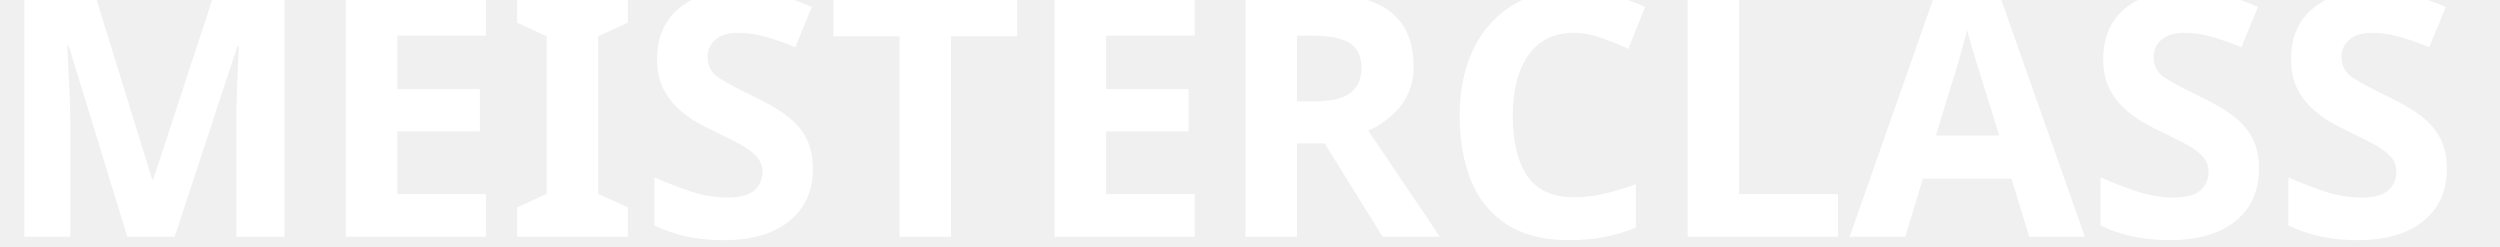
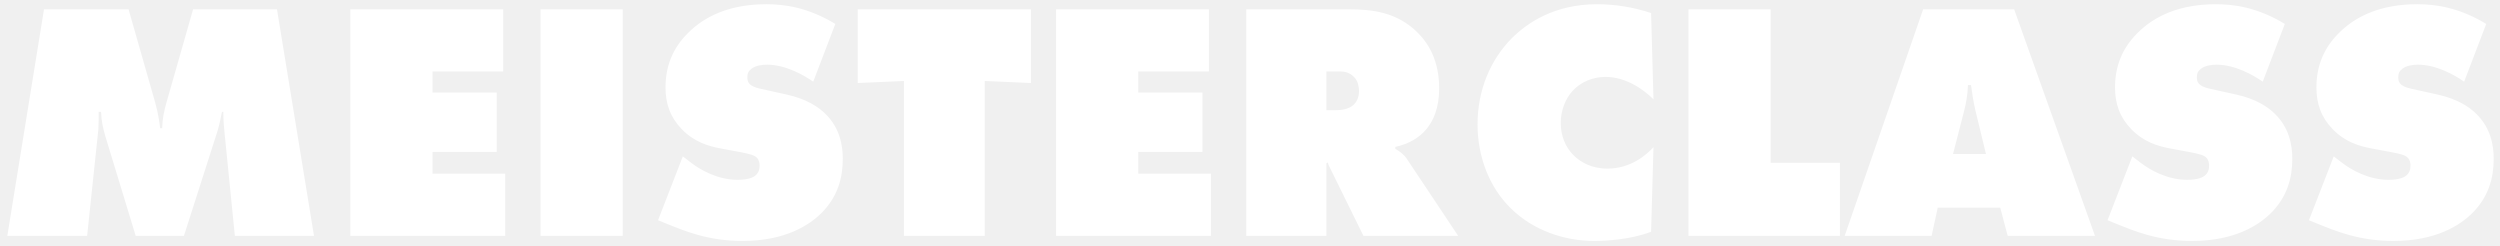
- <svg xmlns="http://www.w3.org/2000/svg" width="264px" height="26px" viewBox="0 0 264 26" version="1.1">
+ <svg xmlns="http://www.w3.org/2000/svg" width="265px" height="26px" viewBox="0 0 265 26" version="1.1">
  <defs />
-   <g id="Page-1" stroke="none" stroke-width="1" fill="none" fill-rule="evenodd" font-size="36" font-family="FuturaPT-ExtraBold, Futura PT" font-weight="600">
+   <g id="Page-1" stroke="none" stroke-width="1" fill="none" fill-rule="evenodd">
    <g id="projects---with-space" transform="translate(-89, -742)" fill="#FFFFFF">
      <g id="meisterclass" transform="translate(50, 682)">
-         <text id="MEISTERCLASS">
-           <tspan x="38.336" y="85">MEISTERCLASS</tspan>
-         </text>
+         <path d="M48.236,85 L49.424,73.732 C49.46,73.264 49.46,72.328 49.46,71.86 L49.712,71.86 C49.748,72.868 49.928,73.624 50.18,74.488 L53.384,85 L58.496,85 L62.06,73.876 C62.204,73.408 62.42,72.472 62.528,71.86 L62.672,71.86 C62.672,72.868 62.744,73.408 62.816,74.236 L63.896,85 L72.284,85 L68.36,60.988 L59.468,60.988 L56.66,70.816 C56.372,71.824 56.228,72.544 56.192,73.588 L55.976,73.588 C55.94,73.264 55.796,72.076 55.436,70.816 L52.628,60.988 L43.664,60.988 L39.776,85 L48.236,85 Z M92.552,85 L92.552,78.412 L84.848,78.412 L84.848,76.108 L91.652,76.108 L91.652,69.808 L84.848,69.808 L84.848,67.576 L92.336,67.576 L92.336,60.988 L76.136,60.988 L76.136,85 L92.552,85 Z M105.008,85 L105.008,60.988 L96.296,60.988 L96.296,85 L105.008,85 Z M127.544,62.536 C124.628,60.772 122.144,60.448 120.236,60.448 C116.42,60.448 113.72,61.672 111.884,63.544 C110.3,65.128 109.544,67.036 109.544,69.268 C109.544,70.996 110.048,72.436 111.272,73.696 C112.604,75.064 114.08,75.496 115.448,75.748 L117.572,76.144 C118.472,76.324 118.94,76.432 119.228,76.72 C119.48,76.972 119.516,77.332 119.516,77.548 C119.516,77.908 119.444,78.304 119.048,78.628 C118.868,78.772 118.364,79.06 117.176,79.06 C115.052,79.06 113.216,77.98 112.316,77.296 L111.38,76.576 L108.752,83.344 L109.544,83.668 C111.596,84.496 114.044,85.54 117.716,85.54 C122.216,85.54 124.808,83.884 126.176,82.48 C127.796,80.788 128.336,78.88 128.336,76.828 C128.336,75.388 128.012,73.552 126.5,72.076 C125.78,71.356 124.52,70.492 122.396,70.024 L119.624,69.412 C118.292,69.124 118.22,68.656 118.22,68.152 C118.22,67.792 118.328,67.54 118.652,67.288 C119.12,66.928 119.84,66.856 120.308,66.856 C122.252,66.856 124.16,67.936 125.204,68.656 L127.544,62.536 Z M143.384,85 L143.384,68.584 L148.28,68.8 L148.28,60.988 L129.92,60.988 L129.92,68.8 L134.816,68.584 L134.816,85 L143.384,85 Z M167.36,85 L167.36,78.412 L159.656,78.412 L159.656,76.108 L166.46,76.108 L166.46,69.808 L159.656,69.808 L159.656,67.576 L167.144,67.576 L167.144,60.988 L150.944,60.988 L150.944,85 L167.36,85 Z M179.6,85 L171.104,85 L171.104,60.988 L181.94,60.988 C184.46,60.988 187.088,61.276 189.284,63.472 C190.508,64.696 191.552,66.532 191.552,69.376 C191.552,71.5 190.904,72.832 190.22,73.66 C189.5,74.56 188.312,75.28 186.908,75.568 L186.908,75.784 C187.376,76.036 187.844,76.396 188.168,76.9 L193.568,85 L183.524,85 L180.068,77.98 C179.96,77.728 179.852,77.62 179.744,77.224 L179.6,77.296 L179.6,85 Z M179.6,67.576 L179.6,71.68 L180.608,71.68 C181.112,71.68 181.904,71.608 182.444,71.14 C182.732,70.888 183.056,70.42 183.056,69.664 C183.056,69.124 182.912,68.584 182.588,68.224 C182.3,67.9 181.832,67.576 181.112,67.576 L179.6,67.576 Z M214.268,75.604 C213.548,76.396 211.856,77.872 209.408,77.872 C207.68,77.872 206.564,77.188 205.844,76.504 C204.908,75.604 204.44,74.344 204.44,73.048 C204.44,71.788 204.872,70.528 205.7,69.628 C206.564,68.692 207.824,68.152 209.192,68.152 C211.388,68.152 213.26,69.52 214.268,70.528 L214.016,61.384 C212.108,60.736 210.092,60.448 208.292,60.448 C203.792,60.448 200.912,62.392 199.22,64.084 C197.024,66.316 195.62,69.484 195.62,73.192 C195.62,76.576 196.844,79.816 199.112,82.048 C201.488,84.424 204.836,85.54 207.968,85.54 C209.084,85.54 211.748,85.432 214.016,84.568 L214.268,75.604 Z M234.032,85 L234.032,77.26 L226.688,77.26 L226.688,60.988 L217.976,60.988 L217.976,85 L234.032,85 Z M251.024,82.012 L244.4,82.012 L243.752,85 L234.536,85 L242.852,60.988 L252.5,60.988 L261.068,85 L251.816,85 L251.024,82.012 Z M248.396,71.716 C248.18,70.78 248.036,69.88 247.928,69.016 L247.604,69.016 C247.568,70.024 247.424,70.852 247.208,71.716 L246.02,76.324 L249.512,76.324 L248.396,71.716 Z M281.192,62.536 C278.276,60.772 275.792,60.448 273.884,60.448 C270.068,60.448 267.368,61.672 265.532,63.544 C263.948,65.128 263.192,67.036 263.192,69.268 C263.192,70.996 263.696,72.436 264.92,73.696 C266.252,75.064 267.728,75.496 269.096,75.748 L271.22,76.144 C272.12,76.324 272.588,76.432 272.876,76.72 C273.128,76.972 273.164,77.332 273.164,77.548 C273.164,77.908 273.092,78.304 272.696,78.628 C272.516,78.772 272.012,79.06 270.824,79.06 C268.7,79.06 266.864,77.98 265.964,77.296 L265.028,76.576 L262.4,83.344 L263.192,83.668 C265.244,84.496 267.692,85.54 271.364,85.54 C275.864,85.54 278.456,83.884 279.824,82.48 C281.444,80.788 281.984,78.88 281.984,76.828 C281.984,75.388 281.66,73.552 280.148,72.076 C279.428,71.356 278.168,70.492 276.044,70.024 L273.272,69.412 C271.94,69.124 271.868,68.656 271.868,68.152 C271.868,67.792 271.976,67.54 272.3,67.288 C272.768,66.928 273.488,66.856 273.956,66.856 C275.9,66.856 277.808,67.936 278.852,68.656 L281.192,62.536 Z M302.54,62.536 C299.624,60.772 297.14,60.448 295.232,60.448 C291.416,60.448 288.716,61.672 286.88,63.544 C285.296,65.128 284.54,67.036 284.54,69.268 C284.54,70.996 285.044,72.436 286.268,73.696 C287.6,75.064 289.076,75.496 290.444,75.748 L292.568,76.144 C293.468,76.324 293.936,76.432 294.224,76.72 C294.476,76.972 294.512,77.332 294.512,77.548 C294.512,77.908 294.44,78.304 294.044,78.628 C293.864,78.772 293.36,79.06 292.172,79.06 C290.048,79.06 288.212,77.98 287.312,77.296 L286.376,76.576 L283.748,83.344 L284.54,83.668 C286.592,84.496 289.04,85.54 292.712,85.54 C297.212,85.54 299.804,83.884 301.172,82.48 C302.792,80.788 303.332,78.88 303.332,76.828 C303.332,75.388 303.008,73.552 301.496,72.076 C300.776,71.356 299.516,70.492 297.392,70.024 L294.62,69.412 C293.288,69.124 293.216,68.656 293.216,68.152 C293.216,67.792 293.324,67.54 293.648,67.288 C294.116,66.928 294.836,66.856 295.304,66.856 C297.248,66.856 299.156,67.936 300.2,68.656 L302.54,62.536 Z" id="MEISTERCLASS" />
      </g>
    </g>
  </g>
</svg>
